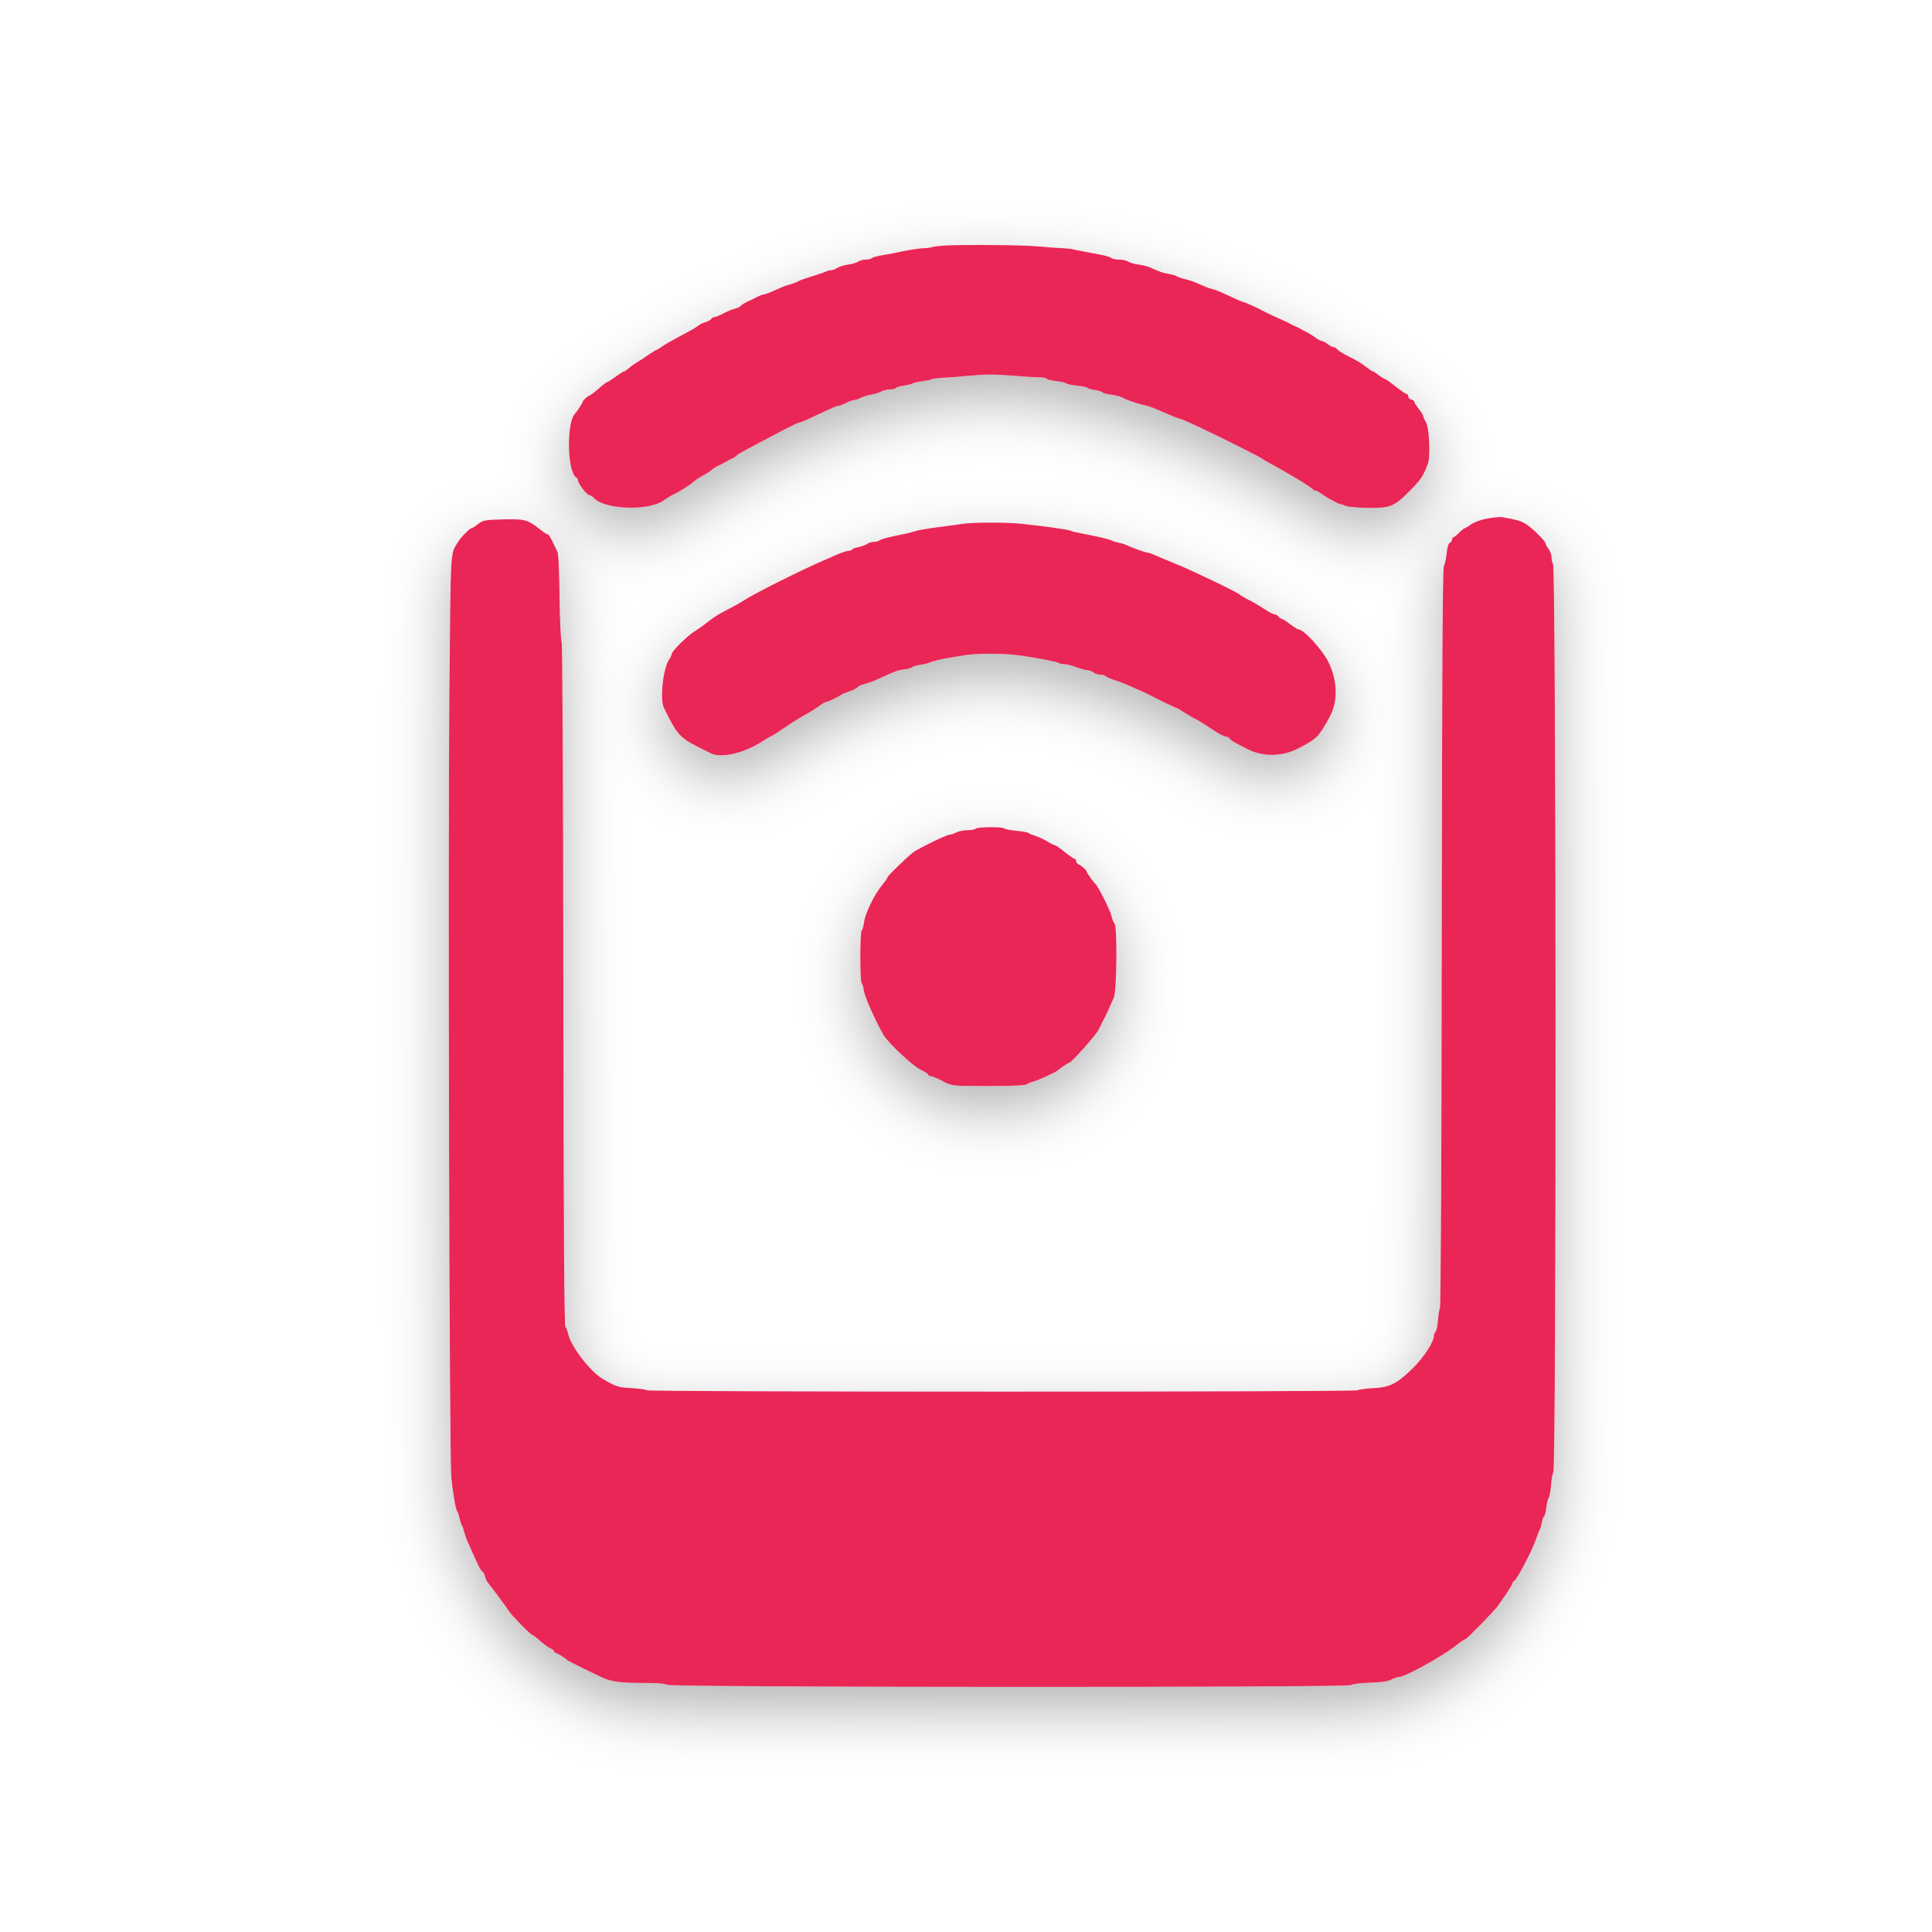
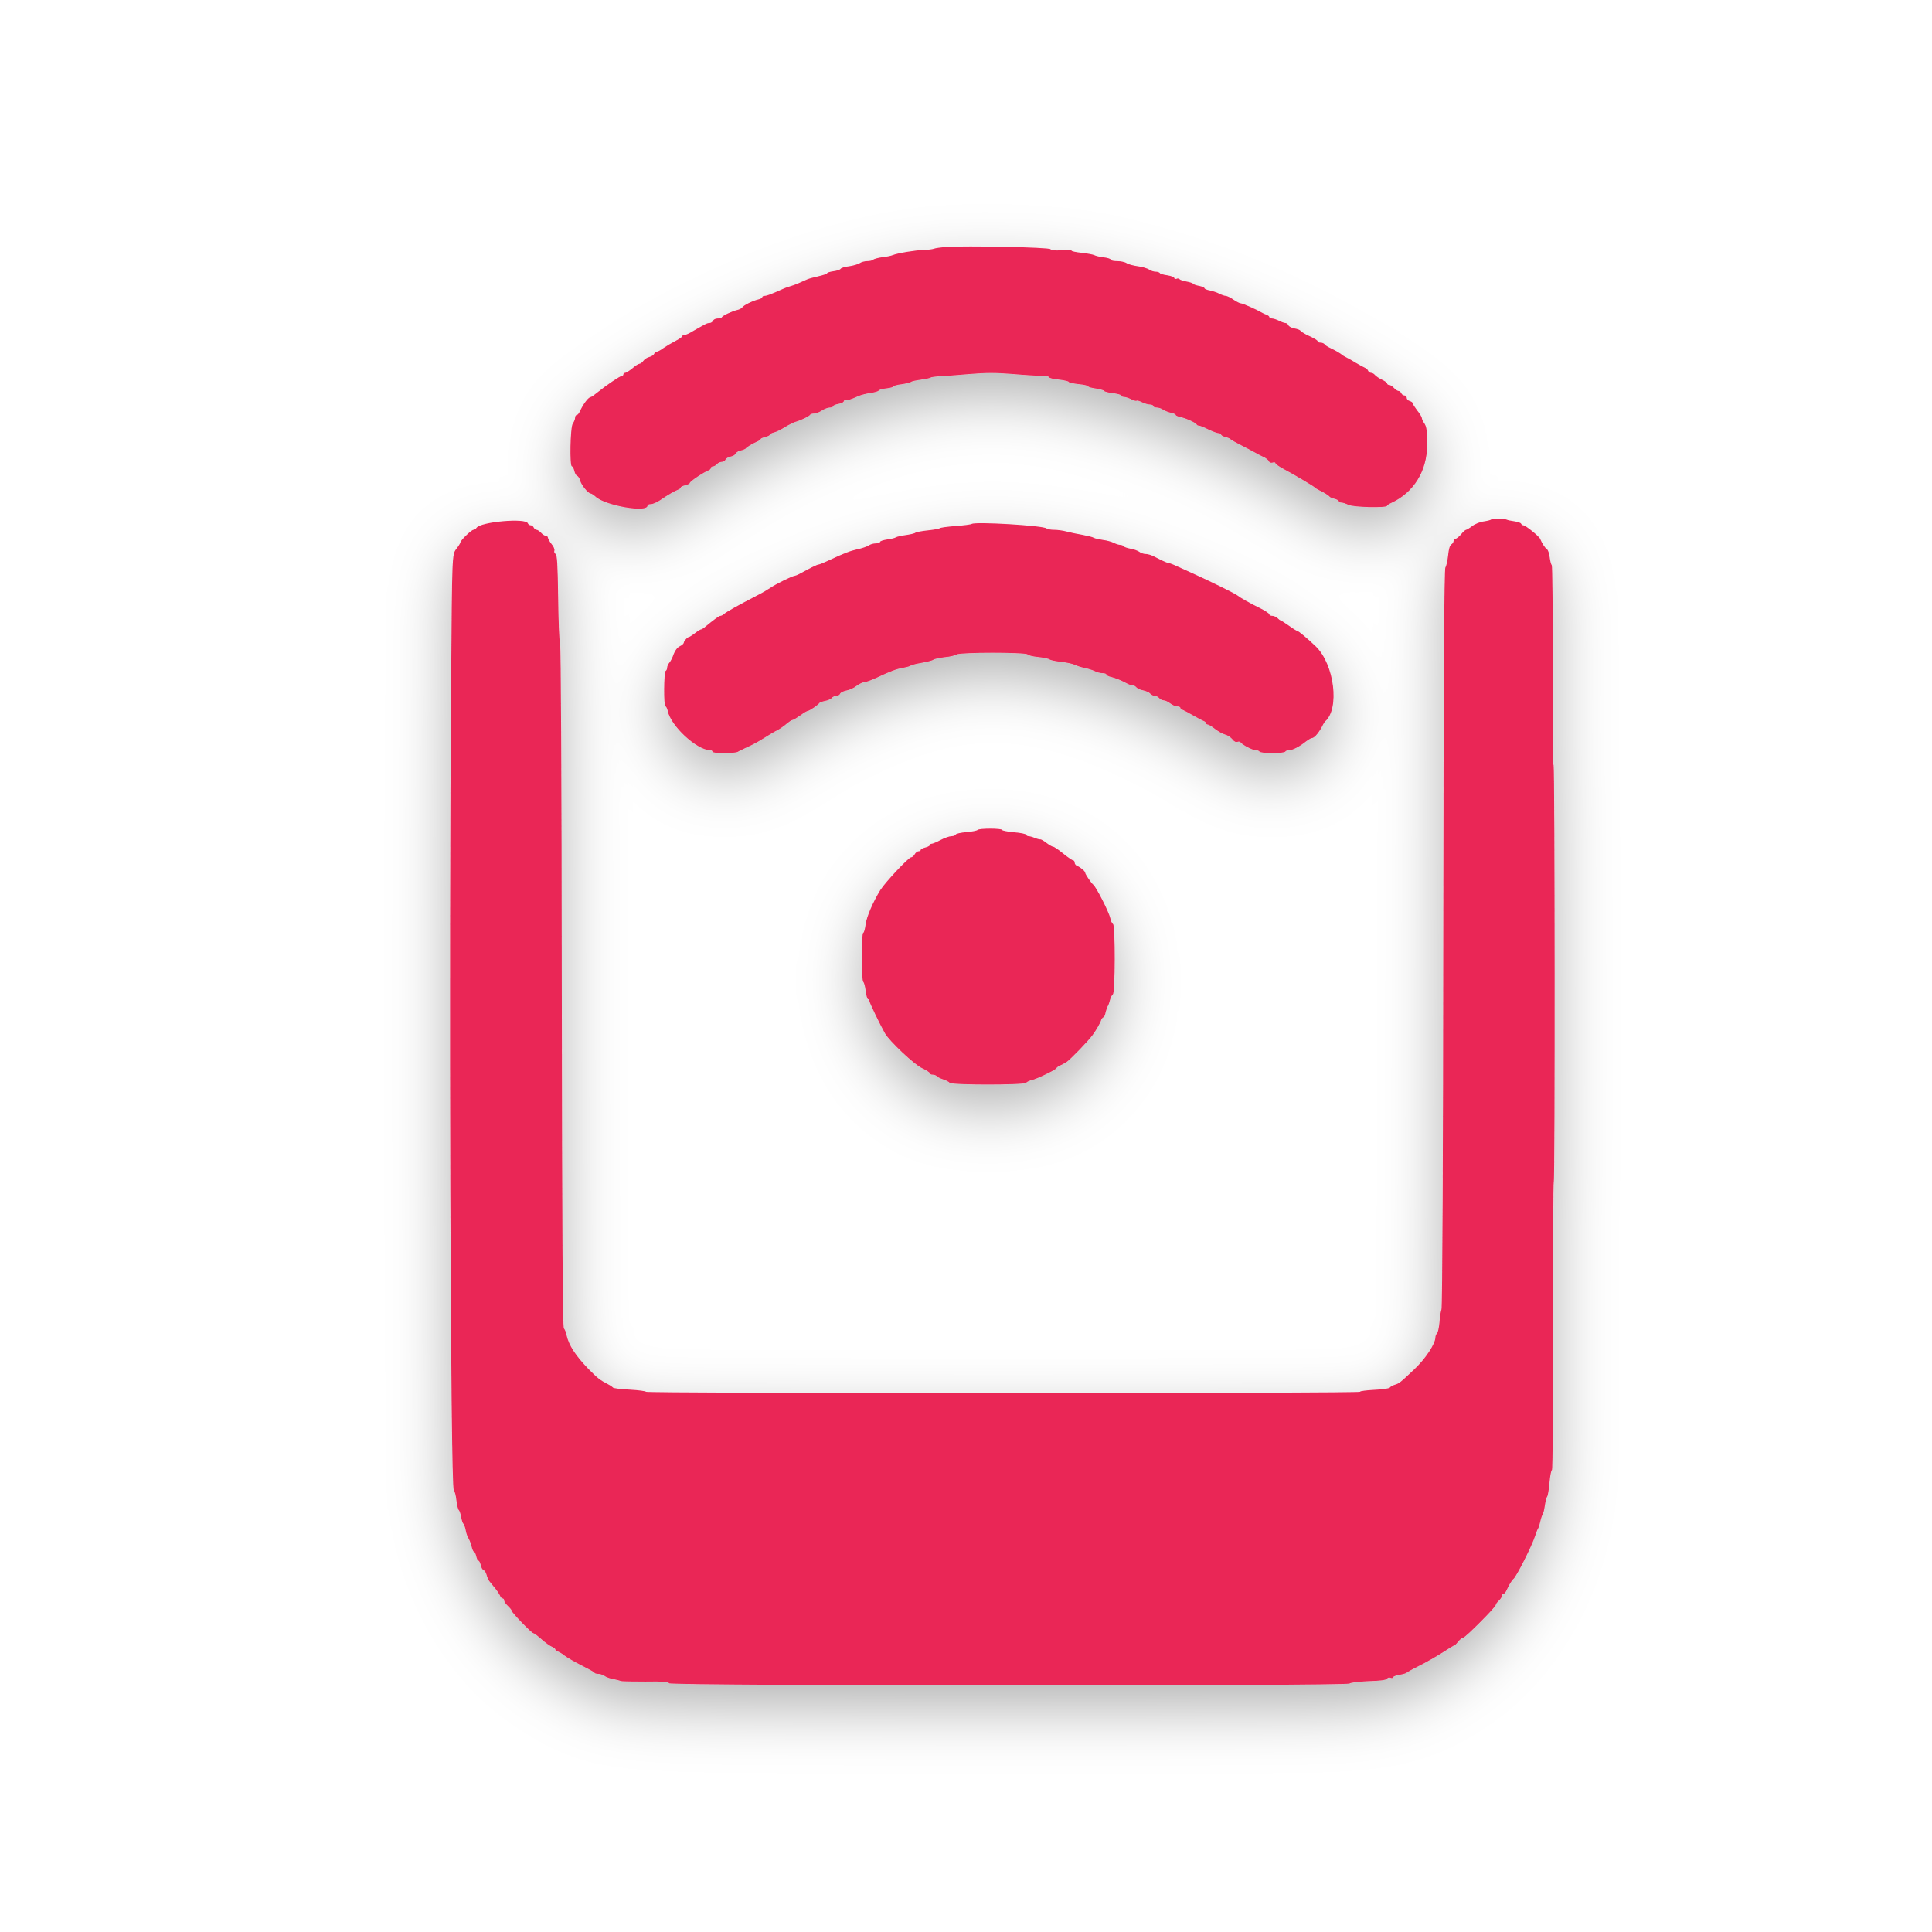
<svg xmlns="http://www.w3.org/2000/svg" t="0" class="icon" viewBox="0 0 1024 1024" version="1.1" width="1024" height="1024">
  <defs>
    <filter id="icon_shadow" x="-20%" y="-20%" width="140%" height="140%">
      <feGaussianBlur in="SourceAlpha" stdDeviation="20" />
      <feOffset dx="0" dy="15" result="offsetblur" />
      <feComponentTransfer>
        <feFuncA type="linear" slope="0.3" />
      </feComponentTransfer>
      <feMerge>
        <feMergeNode />
        <feMergeNode in="SourceGraphic" />
      </feMerge>
    </filter>
  </defs>
  <g transform="translate(102.4 102.4) scale(0.8)" filter="url(#icon_shadow)">
    <g transform="translate(0,1024) scale(0.1,-0.1)" fill="#EA2556" stroke="none">
-       <path d="M4975 9893 c-33 -2 -67 -6 -75 -9 -8 -4 -40 -8 -70 -9 -30 -2 -89 -11 -130 -20 -41 -9 -102 -21 -135 -26 -32 -5 -64 -14 -69 -19 -6 -6 -24 -10 -41 -10 -17 0 -39 -6 -50 -14 -11 -7 -42 -16 -68 -19 -27 -4 -58 -14 -70 -22 -12 -8 -30 -15 -39 -15 -10 0 -26 -4 -36 -9 -9 -5 -51 -19 -92 -32 -41 -12 -84 -27 -95 -34 -11 -6 -33 -15 -50 -19 -16 -4 -43 -13 -60 -21 -63 -29 -103 -45 -113 -45 -6 0 -23 -6 -39 -14 -15 -8 -46 -23 -68 -33 -22 -10 -43 -23 -48 -30 -4 -6 -21 -14 -37 -18 -17 -4 -51 -17 -76 -31 -25 -13 -51 -24 -58 -24 -8 0 -19 -6 -25 -14 -7 -8 -24 -17 -39 -21 -15 -4 -34 -13 -42 -20 -8 -7 -40 -27 -70 -43 -122 -65 -150 -81 -178 -101 -17 -11 -33 -21 -36 -21 -3 0 -26 -15 -52 -32 -25 -18 -60 -41 -78 -51 -17 -11 -40 -27 -52 -38 -11 -10 -24 -19 -28 -19 -5 0 -30 -16 -56 -35 -26 -19 -51 -35 -55 -35 -4 0 -31 -20 -59 -45 -29 -25 -56 -45 -59 -45 -10 0 -47 -34 -47 -43 0 -7 -37 -64 -50 -77 -58 -58 -52 -385 7 -423 7 -4 13 -14 13 -21 0 -20 58 -96 74 -96 7 0 21 -9 30 -19 70 -77 364 -88 461 -17 17 12 41 27 55 34 50 24 119 67 142 88 13 12 43 32 68 45 25 13 48 28 51 32 7 9 44 32 69 42 8 4 22 11 30 16 8 5 26 15 40 21 14 7 28 16 31 20 6 9 38 27 323 176 44 23 84 42 90 42 6 0 36 12 66 26 30 14 75 35 100 47 25 11 53 24 62 28 10 5 23 9 30 9 7 1 31 9 53 20 22 11 47 20 55 20 8 0 27 6 42 14 14 8 45 17 68 21 23 4 54 13 68 21 15 8 41 14 59 14 17 0 34 4 37 9 3 5 27 12 53 16 27 4 53 10 58 15 6 4 34 10 64 14 30 4 60 10 65 14 6 3 36 7 66 9 30 1 114 7 185 14 101 10 163 10 275 1 80 -7 164 -12 187 -12 23 0 44 -4 47 -9 3 -5 33 -12 66 -16 33 -4 62 -10 65 -15 3 -4 34 -11 70 -15 36 -3 67 -10 70 -15 3 -4 25 -11 50 -14 24 -4 47 -11 50 -16 3 -4 28 -11 57 -15 29 -4 59 -11 68 -16 33 -18 87 -37 135 -49 28 -6 61 -16 75 -22 31 -13 86 -36 125 -53 17 -8 41 -17 55 -20 14 -4 66 -26 115 -50 115 -54 315 -153 335 -165 8 -5 22 -11 30 -15 8 -3 33 -17 55 -30 22 -14 49 -29 60 -35 110 -59 279 -161 283 -172 2 -4 9 -8 16 -8 8 0 24 -9 38 -19 28 -22 117 -71 129 -71 4 0 20 -5 36 -12 15 -6 82 -12 148 -13 148 -1 170 8 276 114 71 71 88 96 119 179 18 48 9 242 -13 276 -9 14 -17 30 -17 37 0 6 -13 28 -30 49 -16 21 -30 42 -30 48 0 5 -9 12 -20 15 -11 3 -20 12 -20 21 0 9 -5 16 -11 16 -6 0 -39 23 -74 50 -35 28 -66 50 -70 50 -5 0 -23 11 -41 25 -18 14 -36 25 -39 25 -4 0 -24 13 -44 29 -35 27 -51 37 -138 81 -23 12 -47 28 -54 36 -6 8 -17 14 -24 14 -7 0 -24 9 -38 20 -14 11 -31 20 -38 20 -6 0 -26 10 -43 23 -17 12 -42 28 -56 35 -14 6 -32 16 -40 21 -8 5 -26 14 -40 20 -14 6 -32 15 -40 20 -8 5 -26 13 -40 19 -40 17 -114 52 -130 61 -32 18 -127 61 -135 61 -5 0 -38 14 -74 31 -87 41 -101 47 -131 54 -14 4 -38 12 -55 20 -66 29 -82 35 -125 46 -25 6 -49 15 -55 19 -5 5 -28 11 -50 15 -40 6 -62 14 -120 41 -16 8 -52 17 -80 21 -27 3 -59 12 -70 19 -11 8 -38 14 -60 14 -23 0 -46 5 -51 10 -6 6 -35 15 -65 21 -160 30 -194 37 -199 39 -3 1 -32 4 -65 6 -33 1 -107 7 -165 12 -99 9 -484 12 -615 5z" />
-       <path d="M8570 8084 c-45 -9 -87 -25 -107 -40 -17 -13 -35 -24 -40 -24 -4 0 -21 -14 -37 -30 -16 -17 -33 -30 -38 -30 -4 0 -8 -7 -8 -15 0 -7 -7 -18 -15 -22 -10 -6 -17 -32 -21 -73 -4 -36 -12 -71 -18 -79 -8 -10 -12 -682 -14 -2455 -1 -1403 -6 -2450 -12 -2461 -4 -11 -11 -49 -13 -84 -3 -35 -10 -68 -16 -74 -6 -6 -11 -18 -11 -26 0 -41 -64 -141 -137 -213 -108 -106 -154 -130 -268 -135 -49 -3 -94 -9 -99 -14 -13 -12 -4703 -12 -4710 0 -3 4 -47 11 -98 14 -91 5 -105 9 -194 61 -81 45 -212 216 -229 296 -4 19 -12 41 -19 49 -8 10 -12 605 -14 2265 -1 1387 -6 2259 -11 2271 -6 11 -12 146 -14 300 -2 176 -7 287 -14 300 -6 11 -17 33 -24 49 -24 51 -34 66 -42 66 -5 0 -27 15 -50 33 -83 65 -99 69 -243 66 -124 -4 -132 -5 -167 -31 -19 -16 -40 -28 -44 -28 -11 0 -71 -61 -87 -88 -55 -95 -49 2 -59 -1052 -9 -1088 0 -5007 13 -5145 10 -107 29 -216 40 -230 4 -5 11 -26 15 -45 4 -19 11 -39 15 -45 4 -5 10 -23 14 -40 4 -16 13 -43 20 -60 8 -16 24 -52 36 -80 40 -91 55 -120 66 -127 7 -4 15 -20 18 -34 4 -15 12 -33 19 -40 16 -18 119 -157 142 -192 17 -27 140 -152 149 -152 4 0 29 -18 54 -41 26 -23 57 -45 69 -50 13 -5 23 -13 23 -19 0 -5 5 -10 10 -10 9 0 66 -35 80 -50 5 -5 169 -86 235 -116 56 -25 120 -34 265 -34 103 0 150 -4 158 -12 18 -18 4512 -19 4533 -2 8 7 62 14 124 16 78 2 120 9 144 21 19 9 41 17 51 17 39 0 283 135 376 208 29 23 57 42 62 42 9 0 200 195 217 222 6 8 29 43 53 77 23 34 42 66 42 71 0 5 6 13 13 17 21 14 125 215 148 288 7 22 16 45 20 50 4 6 10 27 14 48 4 20 11 39 15 42 5 3 12 30 15 60 4 31 11 58 15 60 5 3 12 41 16 85 3 44 11 83 15 86 21 13 19 6007 -2 6019 -5 4 -9 21 -9 39 0 18 -9 45 -20 59 -11 14 -20 30 -20 36 0 17 -102 116 -140 135 -32 17 -50 22 -145 39 -16 3 -64 -1 -105 -9z" />
-       <path d="M5095 8049 c-27 -4 -104 -15 -170 -23 -66 -9 -131 -20 -145 -26 -14 -5 -47 -14 -75 -19 -96 -19 -150 -33 -159 -42 -6 -5 -22 -9 -36 -9 -14 0 -35 -6 -46 -14 -11 -8 -37 -17 -57 -21 -21 -4 -40 -11 -43 -16 -3 -5 -14 -9 -24 -9 -11 0 -41 -10 -67 -21 -27 -12 -61 -27 -78 -34 -155 -66 -474 -225 -543 -271 -15 -10 -52 -31 -82 -47 -90 -46 -114 -61 -161 -98 -24 -19 -64 -48 -89 -63 -49 -31 -150 -131 -150 -150 0 -6 -8 -23 -17 -36 -39 -55 -62 -261 -35 -318 53 -110 83 -160 117 -191 34 -31 67 -50 197 -113 69 -33 220 3 343 83 22 14 47 29 55 32 14 7 32 18 140 91 24 15 63 39 87 52 24 12 62 37 85 53 23 17 47 31 53 31 11 0 77 32 98 47 7 5 31 15 55 23 23 7 47 19 53 27 6 7 30 18 53 23 22 6 66 22 96 37 101 47 115 52 163 59 26 3 50 10 52 15 3 4 27 11 53 15 26 3 55 11 64 16 17 8 81 23 138 32 14 3 54 9 90 15 79 13 248 13 350 1 107 -14 267 -44 276 -53 4 -4 20 -7 35 -7 16 0 51 -9 79 -20 28 -11 61 -20 73 -20 12 0 31 -7 41 -15 11 -8 32 -15 47 -15 15 0 30 -4 33 -9 3 -5 29 -16 58 -26 29 -9 78 -28 108 -42 30 -13 66 -29 80 -35 14 -6 32 -14 40 -19 38 -21 178 -89 184 -89 4 0 26 -13 49 -28 23 -15 53 -33 67 -40 14 -6 34 -18 44 -24 11 -7 49 -32 85 -55 35 -24 73 -43 82 -43 10 0 22 -6 26 -13 7 -12 27 -24 118 -70 105 -53 231 -51 341 7 120 63 131 74 203 206 56 102 53 238 -7 362 -40 82 -164 218 -199 218 -6 0 -31 16 -56 35 -25 19 -50 35 -55 35 -5 0 -15 7 -22 15 -7 8 -18 15 -26 15 -7 0 -32 12 -56 28 -72 46 -82 51 -126 73 -23 12 -44 25 -47 29 -7 11 -297 151 -415 200 -83 34 -111 46 -153 64 -21 9 -43 16 -50 16 -11 0 -105 34 -137 50 -9 4 -31 11 -50 15 -19 4 -39 10 -45 14 -13 8 -100 28 -191 45 -38 7 -75 16 -82 20 -11 7 -176 30 -327 46 -99 10 -323 10 -390 -1z" />
-       <path d="M5185 6030 c-3 -5 -27 -10 -53 -10 -26 0 -60 -7 -76 -15 -15 -8 -36 -15 -45 -15 -20 0 -216 -96 -245 -120 -48 -39 -166 -154 -166 -162 0 -5 -16 -28 -35 -51 -51 -61 -112 -186 -120 -245 -4 -29 -11 -54 -16 -58 -12 -7 -12 -341 0 -348 5 -3 12 -27 15 -53 6 -39 76 -196 129 -289 30 -52 193 -205 244 -230 29 -13 53 -29 53 -34 0 -6 8 -10 18 -10 9 0 44 -15 77 -32 60 -33 60 -33 301 -33 162 0 245 4 255 11 8 6 28 14 44 18 27 6 153 64 165 76 12 12 70 50 77 51 14 2 174 182 191 216 34 66 65 129 74 153 6 14 18 40 27 59 20 43 24 468 5 492 -7 8 -15 28 -19 46 -8 41 -93 208 -112 222 -10 8 -53 68 -53 76 0 9 -36 41 -53 48 -9 3 -17 13 -17 22 0 8 -5 15 -10 15 -6 0 -35 20 -66 45 -30 25 -59 45 -65 45 -5 0 -26 11 -47 23 -20 13 -55 30 -77 37 -22 7 -45 16 -51 21 -6 5 -43 12 -83 15 -39 4 -74 11 -77 15 -7 12 -181 11 -189 -1z" />
+       <path d="M4985 9884 c-33 -3 -67 -8 -75 -11 -8 -4 -40 -8 -70 -9 -59 -2 -173 -21 -205 -34 -11 -5 -42 -11 -70 -14 -27 -4 -54 -11 -59 -16 -6 -6 -24 -10 -41 -10 -17 0 -39 -6 -50 -14 -11 -7 -42 -16 -69 -20 -28 -3 -53 -11 -57 -17 -3 -6 -25 -13 -48 -16 -22 -3 -41 -9 -41 -13 0 -4 -26 -13 -57 -20 -31 -7 -64 -16 -73 -20 -52 -24 -88 -39 -110 -45 -14 -4 -38 -12 -55 -20 -76 -34 -104 -45 -119 -45 -9 0 -16 -4 -16 -9 0 -5 -12 -12 -27 -15 -37 -9 -96 -38 -105 -52 -4 -7 -20 -15 -35 -18 -34 -8 -97 -38 -101 -48 -2 -5 -15 -8 -28 -8 -14 0 -27 -7 -30 -15 -4 -8 -14 -15 -23 -15 -16 0 -23 -4 -107 -52 -25 -16 -53 -28 -60 -28 -8 0 -14 -3 -14 -8 0 -4 -21 -19 -47 -32 -27 -14 -62 -35 -79 -47 -17 -13 -36 -23 -43 -23 -6 0 -14 -6 -17 -14 -3 -8 -17 -17 -32 -21 -14 -3 -32 -15 -40 -26 -7 -10 -19 -19 -25 -19 -7 0 -28 -13 -47 -30 -19 -16 -41 -29 -47 -30 -7 0 -13 -4 -13 -10 0 -5 -4 -10 -9 -10 -12 0 -104 -62 -158 -106 -23 -19 -44 -34 -48 -34 -16 0 -51 -46 -74 -97 -6 -13 -15 -23 -21 -23 -5 0 -10 -8 -10 -18 0 -10 -7 -27 -15 -38 -17 -22 -22 -284 -6 -284 5 0 12 -13 16 -29 3 -16 12 -32 19 -34 8 -3 16 -17 20 -32 7 -28 53 -85 70 -85 5 0 19 -9 31 -20 63 -60 345 -109 345 -60 0 6 10 10 23 10 12 0 40 12 62 27 48 33 94 60 118 69 9 3 17 10 17 14 0 5 14 11 30 15 17 4 30 11 30 15 0 10 91 71 123 83 9 3 17 11 17 17 0 5 6 10 14 10 7 0 19 7 26 15 7 8 21 15 32 15 10 0 21 6 24 14 3 8 18 18 34 21 16 3 31 12 33 19 3 8 18 17 34 21 15 3 30 10 33 13 8 11 42 31 73 45 15 6 27 15 27 18 0 4 14 10 30 14 17 4 30 10 30 15 0 4 12 11 28 15 15 3 47 19 72 35 25 15 56 31 70 35 34 9 94 38 98 48 2 4 13 7 25 7 12 0 36 9 52 20 17 11 40 20 53 20 12 0 22 4 22 9 0 5 16 12 35 15 19 4 35 11 35 17 0 5 6 9 13 8 13 -2 36 5 82 26 17 8 53 17 80 21 28 4 53 11 56 16 4 6 27 13 53 15 25 3 46 9 46 13 0 4 24 11 52 14 29 4 57 11 63 15 5 5 34 11 64 15 30 4 60 10 65 14 6 4 36 8 66 9 30 2 118 8 195 15 108 9 173 9 285 0 80 -7 166 -12 193 -12 26 0 47 -4 47 -9 0 -5 29 -13 65 -16 36 -4 65 -11 65 -15 0 -4 29 -11 65 -15 36 -3 65 -10 65 -15 0 -4 22 -10 50 -14 27 -4 52 -11 55 -16 3 -5 30 -12 60 -15 30 -4 55 -11 55 -16 0 -5 8 -9 18 -9 9 0 30 -7 46 -15 15 -8 32 -13 36 -10 4 3 21 -2 36 -10 16 -8 39 -15 52 -15 12 0 22 -4 22 -10 0 -5 10 -10 23 -10 12 0 31 -6 42 -14 11 -7 35 -17 53 -21 17 -3 32 -10 32 -15 0 -4 15 -10 33 -14 35 -7 100 -37 105 -48 2 -5 9 -8 15 -8 7 0 35 -11 62 -25 28 -13 58 -25 68 -25 9 0 17 -4 17 -9 0 -5 12 -12 27 -16 15 -3 30 -10 33 -13 3 -4 30 -20 60 -35 63 -33 83 -43 108 -57 9 -6 32 -17 50 -26 18 -8 35 -21 39 -30 3 -9 12 -12 24 -9 11 4 19 2 19 -4 0 -5 24 -22 54 -38 63 -33 199 -114 206 -122 3 -4 16 -12 30 -19 32 -15 64 -35 70 -44 3 -3 18 -10 33 -13 15 -4 27 -11 27 -16 0 -5 8 -9 18 -9 9 0 30 -7 46 -15 30 -16 256 -21 256 -6 0 4 12 12 28 19 148 68 237 212 237 382 0 94 -3 121 -17 143 -10 14 -18 31 -18 38 0 6 -13 28 -30 49 -16 21 -30 42 -30 48 0 5 -9 12 -20 15 -11 3 -20 12 -20 21 0 9 -7 16 -15 16 -9 0 -18 7 -21 15 -4 8 -12 15 -19 15 -6 0 -20 9 -30 20 -10 11 -24 20 -32 20 -7 0 -13 4 -13 10 0 5 -16 16 -35 25 -19 9 -39 23 -46 31 -6 8 -18 14 -26 14 -7 0 -16 6 -19 14 -3 8 -13 17 -22 20 -9 4 -35 18 -57 31 -22 14 -51 30 -65 37 -14 7 -27 15 -30 18 -9 9 -44 29 -76 44 -17 8 -35 19 -38 25 -4 6 -16 11 -27 11 -10 0 -19 3 -19 8 0 7 -15 17 -77 46 -17 9 -34 20 -37 25 -3 5 -21 12 -40 15 -19 4 -37 13 -40 21 -3 8 -12 15 -20 15 -7 0 -27 7 -42 15 -16 8 -37 15 -46 15 -10 0 -18 4 -18 9 0 5 -8 11 -17 15 -10 3 -25 10 -33 15 -32 19 -126 61 -138 61 -7 0 -30 11 -50 25 -20 14 -43 25 -52 25 -8 0 -28 7 -43 15 -15 8 -43 17 -62 21 -19 3 -35 10 -35 15 0 4 -16 11 -35 15 -19 3 -37 10 -40 14 -3 5 -23 11 -45 15 -22 4 -42 11 -45 15 -3 5 -12 7 -20 3 -8 -3 -15 0 -15 5 0 6 -20 14 -45 18 -25 3 -48 10 -51 15 -3 5 -15 9 -27 9 -13 0 -32 6 -43 14 -12 8 -45 18 -75 22 -30 4 -63 13 -74 20 -11 8 -39 14 -62 14 -24 0 -43 4 -43 9 0 6 -21 13 -47 16 -27 3 -55 10 -64 15 -8 4 -46 11 -82 15 -37 4 -67 10 -67 14 0 4 -30 5 -66 3 -45 -3 -69 -1 -74 7 -7 13 -561 24 -695 15z" />
+       <path d="M8600 8079 c0 -3 -21 -9 -47 -13 -26 -3 -61 -17 -79 -31 -18 -14 -37 -25 -41 -25 -5 0 -20 -13 -33 -30 -14 -16 -31 -29 -37 -30 -7 0 -13 -7 -13 -15 0 -7 -7 -18 -15 -22 -10 -6 -17 -32 -21 -73 -4 -36 -12 -71 -18 -79 -8 -10 -12 -682 -14 -2455 -1 -1403 -6 -2450 -12 -2461 -4 -11 -11 -49 -13 -84 -3 -35 -10 -68 -16 -74 -6 -6 -11 -18 -11 -26 0 -43 -64 -141 -139 -212 -95 -90 -101 -95 -132 -104 -13 -4 -27 -12 -31 -18 -4 -6 -50 -13 -102 -15 -53 -3 -96 -8 -96 -13 0 -5 -1009 -9 -2365 -9 -1306 0 -2365 4 -2365 9 0 4 -48 11 -106 14 -59 3 -109 9 -113 14 -3 4 -17 14 -31 21 -54 28 -70 40 -132 103 -85 88 -129 156 -144 222 -3 18 -11 38 -18 46 -8 10 -12 605 -14 2265 -1 1387 -6 2259 -11 2271 -6 11 -11 147 -13 303 -3 225 -7 285 -17 292 -8 4 -11 14 -8 22 3 8 -5 28 -19 44 -13 16 -23 35 -24 42 0 6 -6 12 -13 12 -8 0 -22 9 -32 20 -10 11 -24 20 -30 20 -7 0 -15 7 -19 15 -3 8 -12 15 -20 15 -8 0 -16 6 -19 13 -12 37 -314 10 -340 -30 -4 -7 -14 -13 -20 -13 -14 0 -87 -71 -87 -84 0 -4 -12 -24 -27 -43 -28 -36 -28 -36 -34 -857 -16 -1933 -4 -5350 17 -5377 7 -8 15 -40 18 -71 4 -32 11 -60 16 -63 4 -3 11 -23 15 -45 4 -22 10 -42 15 -45 4 -3 11 -21 15 -41 3 -20 12 -46 20 -58 7 -12 16 -36 20 -54 4 -17 10 -32 15 -32 5 0 11 -14 15 -30 4 -17 10 -30 15 -30 5 0 11 -13 15 -29 3 -16 12 -32 19 -34 8 -3 16 -17 20 -32 4 -15 11 -32 16 -38 5 -7 22 -28 38 -47 16 -19 31 -43 35 -52 4 -10 11 -18 17 -18 5 0 10 -6 10 -13 0 -8 11 -24 25 -37 14 -13 25 -27 25 -32 0 -11 132 -148 143 -148 5 0 30 -18 55 -41 26 -23 57 -45 70 -50 12 -5 22 -13 22 -19 0 -5 5 -10 11 -10 6 0 28 -12 48 -28 20 -15 72 -45 116 -67 44 -22 82 -43 83 -47 2 -5 14 -8 26 -8 12 0 31 -6 42 -14 11 -8 38 -18 60 -21 21 -4 43 -10 47 -12 5 -3 77 -4 162 -4 117 2 154 -1 157 -11 6 -18 4487 -19 4509 -2 8 7 63 13 127 16 77 2 115 7 121 16 4 7 15 10 24 6 9 -3 17 -2 17 4 0 5 19 12 42 16 23 4 45 10 48 14 3 4 41 25 85 47 44 22 113 61 153 87 41 27 76 48 79 48 3 0 14 11 25 25 11 14 25 25 32 25 14 0 216 203 216 217 0 6 9 18 20 28 11 10 20 24 20 32 0 7 5 13 10 13 6 0 15 10 21 23 15 34 36 69 46 76 19 14 123 220 144 286 7 22 16 45 20 50 4 6 10 26 14 45 4 19 11 40 15 45 5 6 11 33 15 60 4 28 11 55 16 61 4 5 11 47 15 92 4 45 11 82 16 82 5 0 8 407 8 951 -1 523 1 954 4 957 9 8 7 2762 -1 2762 -5 0 -7 296 -6 657 1 361 -2 662 -6 668 -5 5 -11 30 -14 54 -3 24 -11 47 -17 51 -12 7 -35 42 -46 70 -7 17 -97 90 -112 90 -6 0 -12 5 -14 10 -2 6 -21 13 -43 16 -22 3 -47 8 -55 12 -21 8 -100 9 -100 1z" />
+       <path d="M5158 8049 c-6 -4 -54 -10 -107 -14 -53 -4 -100 -10 -106 -15 -5 -4 -41 -10 -80 -14 -38 -4 -74 -11 -80 -15 -5 -5 -35 -12 -65 -16 -30 -4 -59 -11 -65 -15 -5 -4 -31 -11 -57 -14 -27 -4 -48 -11 -48 -17 0 -5 -12 -9 -28 -9 -15 0 -36 -6 -47 -14 -11 -7 -45 -19 -75 -25 -51 -12 -81 -23 -201 -79 -25 -12 -51 -22 -56 -22 -9 0 -55 -23 -128 -63 -11 -6 -24 -11 -30 -12 -15 0 -126 -55 -159 -78 -16 -11 -56 -35 -90 -52 -122 -63 -201 -107 -217 -121 -8 -8 -20 -14 -26 -14 -9 0 -38 -21 -110 -80 -7 -6 -15 -10 -19 -10 -4 0 -22 -11 -40 -25 -18 -14 -36 -25 -39 -25 -10 0 -35 -28 -35 -39 0 -5 -12 -16 -27 -23 -16 -8 -31 -28 -40 -52 -7 -22 -20 -47 -28 -56 -8 -9 -15 -24 -15 -33 0 -9 -4 -19 -10 -22 -12 -8 -14 -235 -1 -235 5 0 11 -14 15 -30 19 -99 193 -260 280 -260 9 0 16 -4 16 -10 0 -13 144 -13 168 -1 9 6 40 20 67 33 28 12 68 34 90 48 70 43 79 49 105 62 14 7 40 25 58 40 18 15 37 28 42 28 6 0 29 14 52 30 22 17 45 30 50 30 10 0 72 42 76 52 2 4 19 10 37 14 19 3 39 12 46 20 6 8 20 14 31 14 10 0 21 6 24 14 3 8 22 17 41 21 20 3 51 17 68 31 18 13 40 24 50 24 10 0 46 13 79 28 95 45 138 61 181 68 22 4 45 10 50 15 6 4 39 12 74 18 35 6 68 15 75 20 6 5 40 13 76 17 36 3 71 12 79 18 19 15 459 15 469 0 4 -6 36 -14 71 -17 35 -4 69 -11 75 -16 6 -5 40 -12 76 -16 36 -4 78 -13 94 -21 15 -7 44 -16 65 -20 20 -4 48 -13 63 -20 15 -8 38 -14 53 -14 14 0 25 -4 25 -9 0 -5 14 -12 30 -16 28 -6 73 -24 112 -46 10 -5 24 -9 32 -9 7 0 19 -6 25 -14 7 -8 27 -17 45 -20 19 -4 39 -13 46 -21 7 -8 20 -15 30 -15 10 0 23 -7 30 -15 7 -8 20 -15 30 -15 9 0 29 -9 43 -20 14 -11 35 -20 46 -20 12 0 21 -4 21 -9 0 -5 8 -12 18 -15 9 -4 40 -20 67 -36 28 -16 58 -32 68 -36 9 -3 17 -10 17 -15 0 -5 5 -9 11 -9 6 0 28 -13 48 -29 21 -16 50 -33 66 -37 17 -4 38 -18 49 -31 11 -15 24 -22 34 -18 8 3 18 2 21 -3 12 -17 79 -52 99 -52 11 0 24 -4 27 -10 3 -5 42 -10 85 -10 43 0 82 5 85 10 3 6 15 10 27 10 23 0 69 24 111 58 16 12 33 22 38 22 18 0 51 40 75 90 4 8 10 17 13 20 98 84 62 377 -61 497 -52 50 -115 103 -123 103 -4 0 -30 16 -56 35 -27 19 -52 35 -55 35 -3 0 -12 7 -20 15 -9 8 -24 15 -35 15 -10 0 -19 4 -19 10 0 5 -24 21 -52 36 -76 37 -141 74 -158 88 -15 13 -176 92 -295 146 -33 15 -81 37 -106 48 -25 12 -51 22 -57 22 -6 0 -25 8 -44 17 -18 9 -45 22 -60 30 -14 7 -37 13 -50 13 -12 0 -31 7 -41 15 -11 7 -36 17 -58 20 -21 4 -41 11 -45 16 -3 5 -13 9 -22 9 -9 0 -28 6 -42 13 -15 8 -48 17 -74 20 -26 4 -53 10 -59 14 -7 5 -41 13 -77 20 -36 6 -83 16 -105 22 -22 6 -58 11 -81 11 -22 0 -44 4 -50 9 -19 19 -470 46 -496 30z" />
+       <path d="M5196 6021 c-3 -4 -36 -11 -73 -14 -37 -3 -69 -10 -71 -16 -2 -6 -15 -11 -28 -11 -14 0 -46 -11 -72 -25 -26 -14 -53 -25 -59 -25 -7 0 -13 -4 -13 -9 0 -5 -13 -12 -30 -16 -16 -4 -30 -11 -30 -16 0 -5 -7 -9 -15 -9 -8 0 -19 -9 -25 -20 -6 -11 -17 -20 -24 -20 -16 0 -170 -164 -203 -216 -49 -79 -92 -179 -98 -228 -4 -31 -11 -56 -16 -56 -12 0 -12 -317 0 -325 5 -3 13 -30 16 -60 4 -30 11 -55 16 -55 5 0 9 -5 9 -12 0 -11 72 -159 103 -214 30 -52 193 -206 244 -230 29 -13 53 -29 53 -34 0 -6 9 -10 19 -10 11 0 22 -4 26 -9 3 -5 22 -15 43 -22 20 -6 40 -17 44 -23 10 -15 496 -15 506 0 4 6 21 14 37 18 36 8 159 68 164 79 2 5 13 13 25 18 11 5 30 15 41 22 22 13 149 144 174 180 25 34 51 80 57 100 4 9 10 17 14 17 5 0 12 15 15 33 4 17 11 37 15 42 4 6 10 23 14 40 4 16 13 33 19 37 16 10 17 456 1 466 -6 4 -15 21 -18 39 -9 41 -94 208 -113 222 -12 9 -53 69 -53 78 0 11 -31 37 -53 46 -9 3 -17 13 -17 22 0 8 -5 15 -10 15 -6 0 -35 20 -66 45 -30 25 -60 45 -66 45 -6 0 -26 11 -44 25 -18 14 -37 25 -41 24 -4 -1 -21 3 -36 9 -16 7 -34 12 -42 12 -7 0 -15 4 -17 10 -1 5 -38 13 -80 16 -43 4 -78 11 -78 15 0 12 -157 12 -164 0z" />
    </g>
  </g>
</svg>
